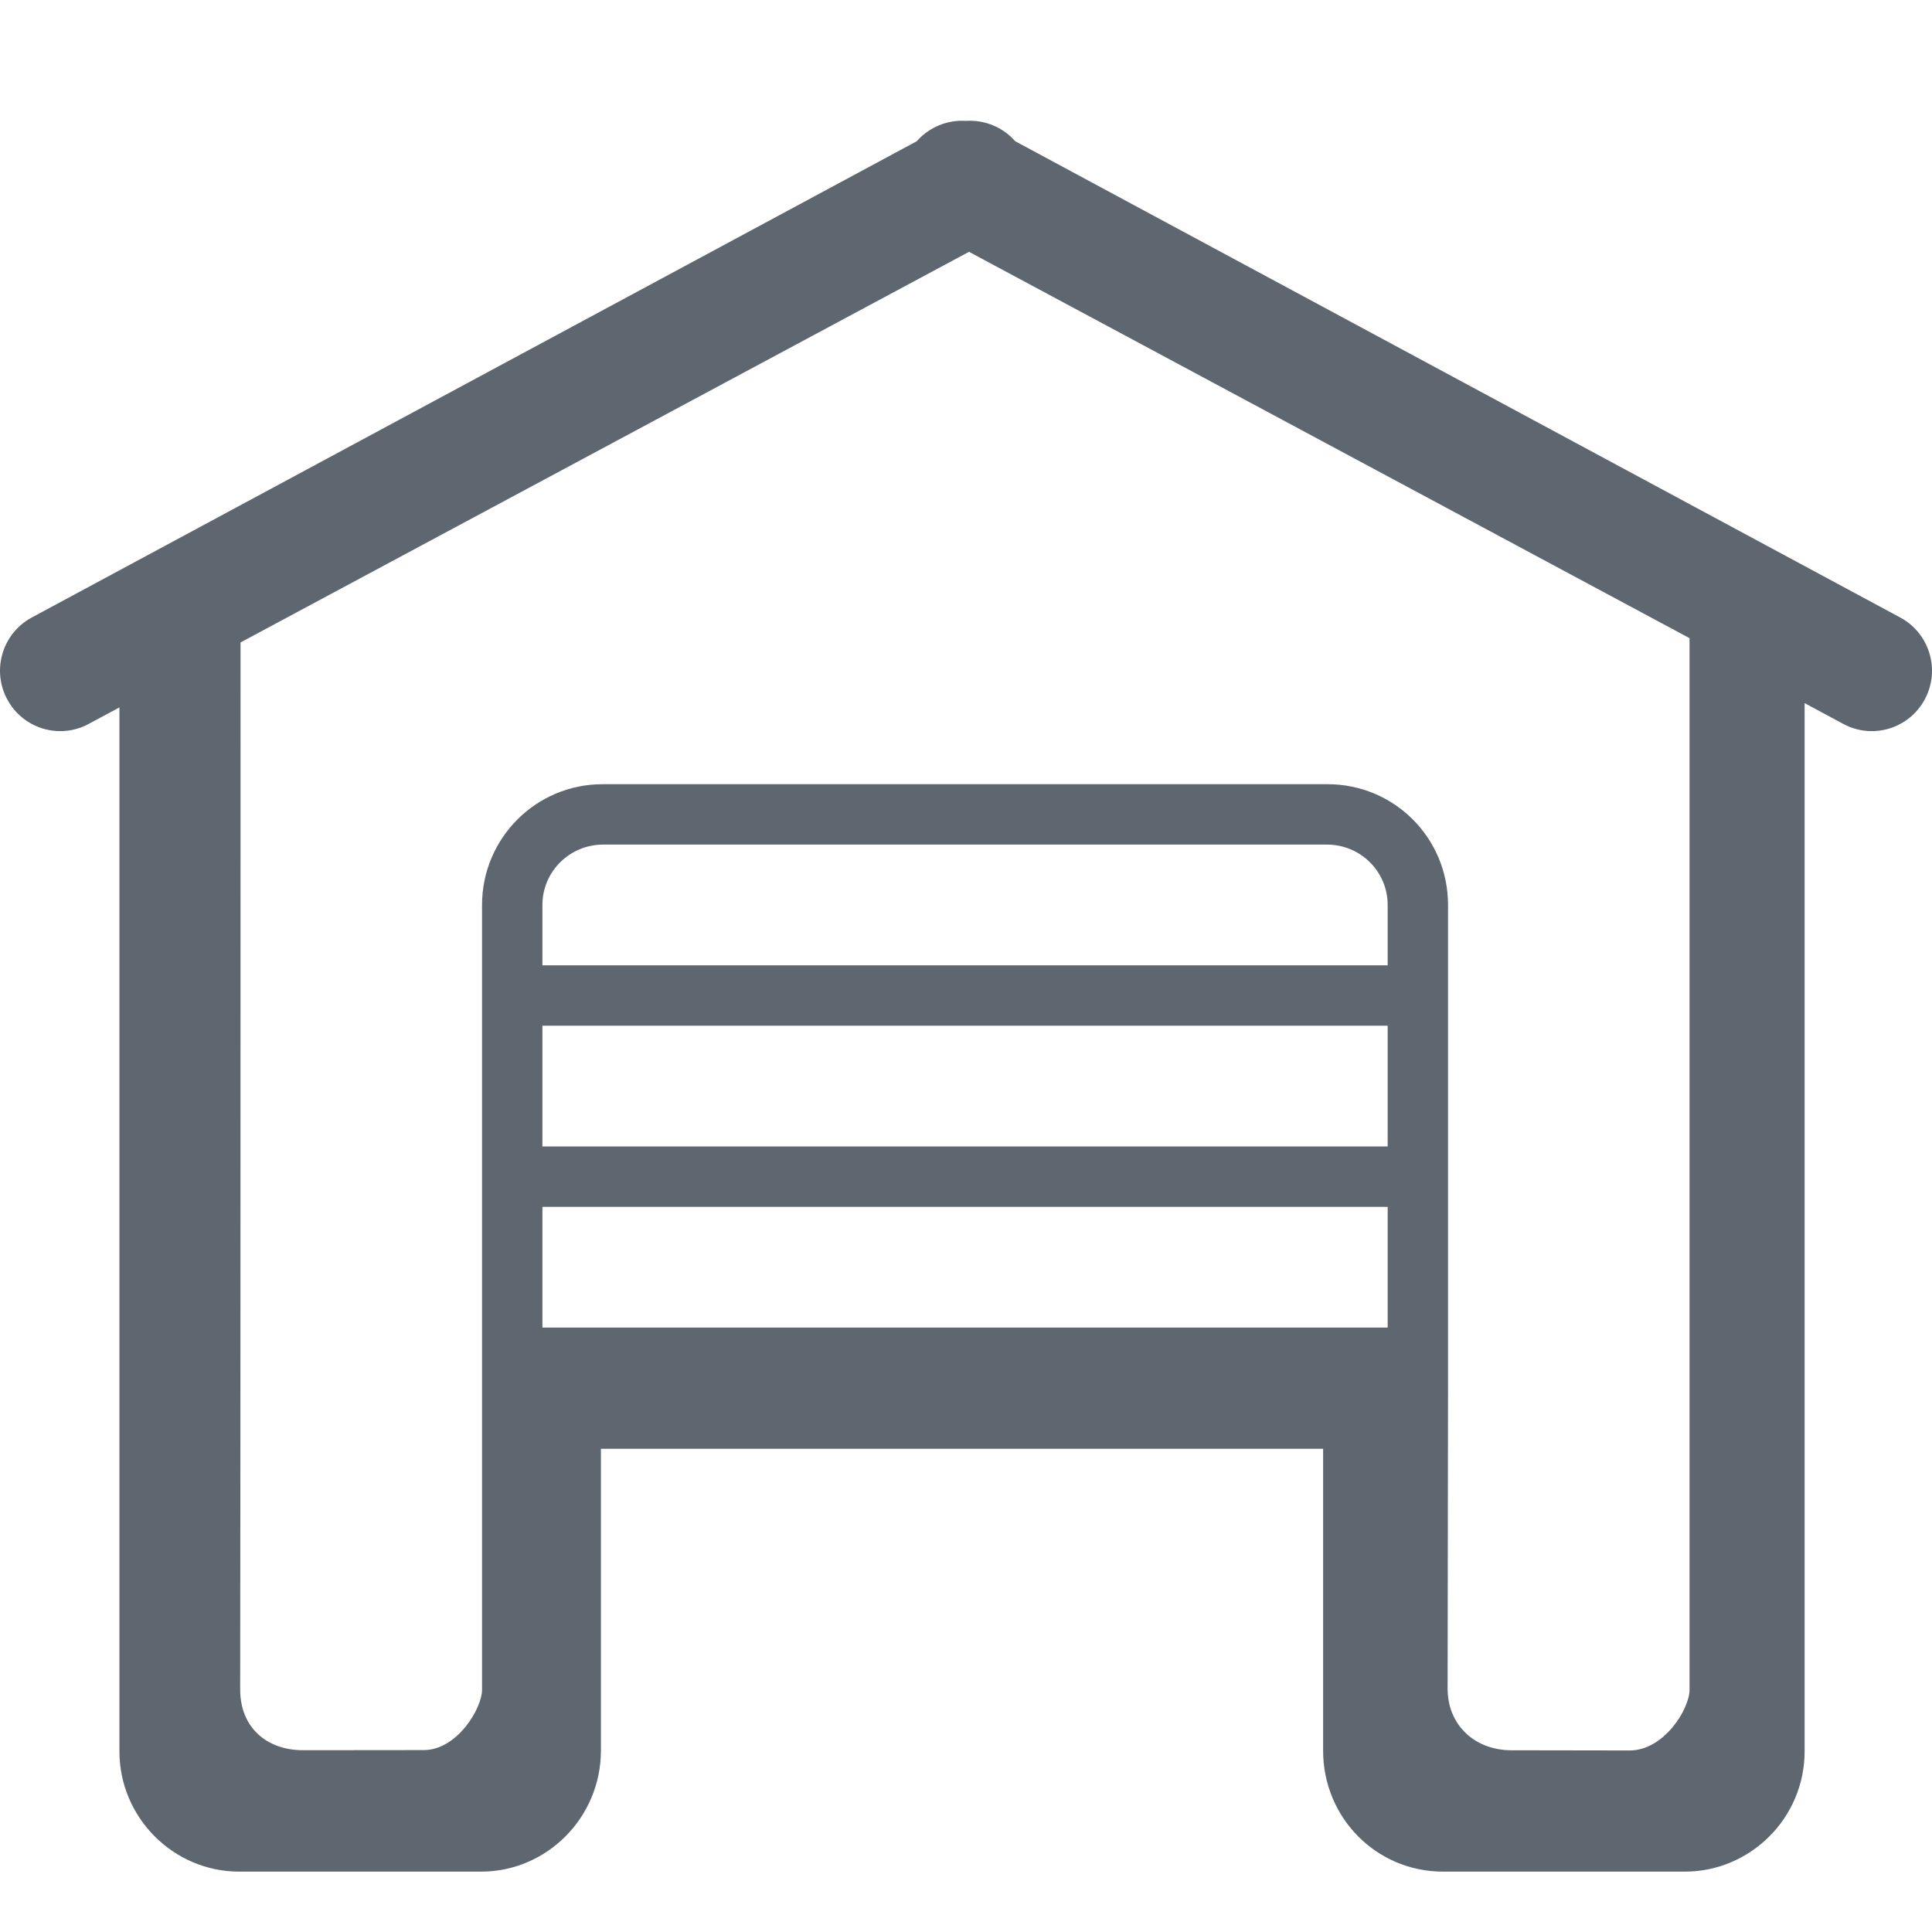
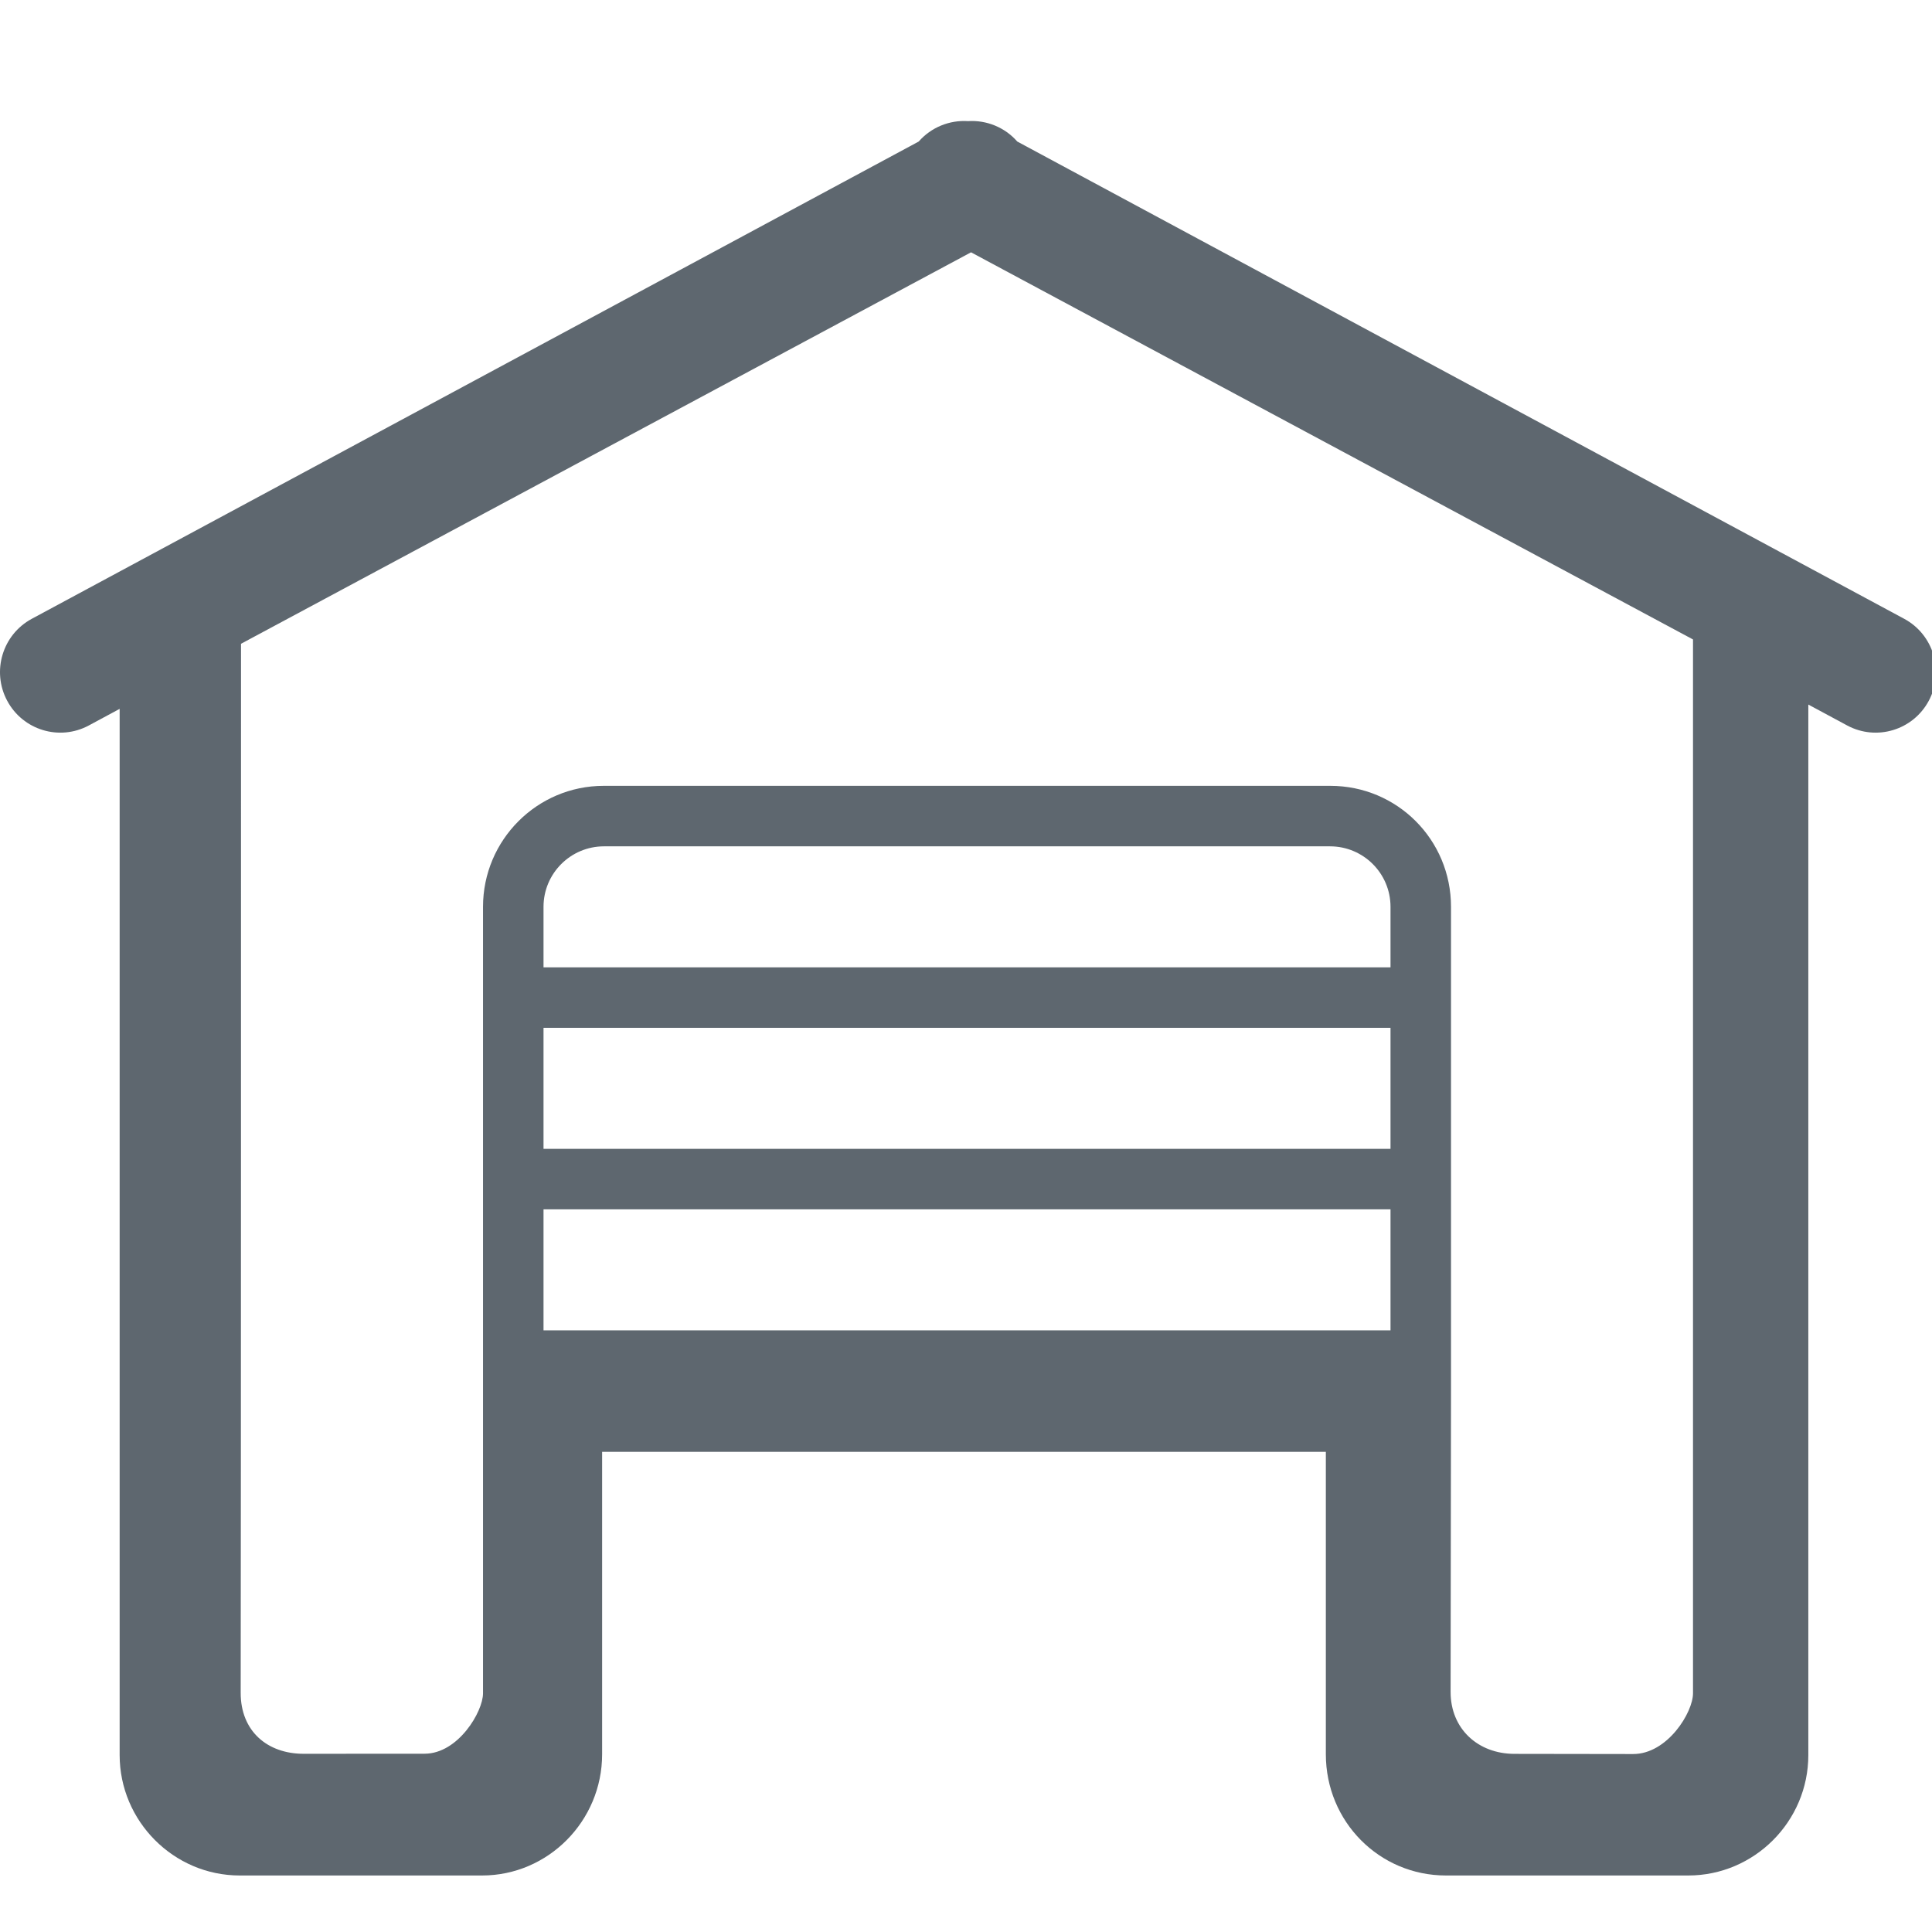
- <svg xmlns="http://www.w3.org/2000/svg" width="32px" height="32px" viewBox="0 0 32 32" version="1.1">
+ <svg xmlns="http://www.w3.org/2000/svg" width="1792px" height="1792px" viewBox="0 0 1792 1792" version="1.1">
  <defs />
  <g id="icons" stroke="none" stroke-width="1" fill="none" fill-rule="evenodd">
    <g id="fa-iot-garage" fill="#5E676F">
-       <path d="M3.984,10.641 C3.984,13.389 3.984,24.548 3.978,27.98 C3.977,28.618 4.423,28.989 5.019,28.989 C5.637,28.988 6.414,28.988 7.018,28.987 C7.575,28.987 7.984,28.291 7.984,27.989 L7.984,22.989 L7.984,22.489 L7.984,14.989 C7.984,13.884 8.878,12.989 9.978,12.989 L21.99,12.989 C23.091,12.989 23.984,13.877 23.984,14.989 L23.984,22.489 L23.984,22.489 L23.984,22.989 C23.984,22.989 23.98,26.251 23.977,27.965 C23.976,28.575 24.429,28.989 25.032,28.99 C25.639,28.99 26.397,28.991 26.992,28.993 C27.562,28.994 27.984,28.304 27.984,27.989 L27.984,10.57 L27.984,10.57 L16.05,4.171 L3.984,10.641 L3.984,10.641 Z M1.978,29.009 C1.978,30.1 2.868,31 3.962,31 L7.968,31 C9.061,31 9.953,30.099 9.953,28.996 L9.953,23.997 L21.915,23.997 L21.915,28.996 C21.915,30.109 22.799,31 23.9,31 L27.905,31 C28.995,31 29.89,30.108 29.89,29.009 L29.89,11.646 L30.532,11.991 C31.017,12.252 31.621,12.069 31.881,11.582 C32.142,11.095 31.959,10.489 31.474,10.228 L16.815,2.339 C16.609,2.104 16.305,1.982 16,2.002 C15.695,1.982 15.391,2.104 15.185,2.339 L0.526,10.228 C0.041,10.489 -0.142,11.095 0.119,11.582 C0.379,12.069 0.983,12.252 1.468,11.991 L1.978,11.717 L1.978,29.009 Z M8.984,19.989 L22.984,19.989 L22.984,21.989 L8.984,21.989 L8.984,19.989 L8.984,19.989 Z M8.984,16.989 L22.984,16.989 L22.984,18.989 L8.984,18.989 L8.984,16.989 L8.984,16.989 Z M21.977,13.989 C22.533,13.989 22.984,14.433 22.984,14.989 L22.984,15.989 L8.984,15.989 L8.984,14.989 C8.984,14.437 9.434,13.989 9.991,13.989 L21.977,13.989 Z" />
+       <path d="M223.557,597.12 C223.562,751.307 223.564,1377.496 223.248,1570.099 C223.19,1605.92 248.188,1626.729 281.67,1626.708 C316.34,1626.687 359.943,1626.659 393.809,1626.634 C425.058,1626.611 448.017,1587.543 448.017,1570.628 L448.017,1290.05 L448.017,1261.993 L448.017,841.105 C448.017,779.133 498.213,728.896 559.914,728.896 L1233.967,728.896 C1295.766,728.896 1345.864,778.694 1345.864,841.105 L1345.864,1261.993 L1345.864,1261.993 L1345.864,1290.05 C1345.864,1290.05 1345.652,1473.088 1345.49,1569.251 C1345.432,1603.51 1370.858,1626.747 1404.699,1626.772 C1438.761,1626.798 1481.262,1626.845 1514.683,1626.931 C1546.662,1627.014 1570.326,1588.268 1570.326,1570.628 L1570.326,593.124 L1570.326,593.124 L900.667,234.03 L223.557,597.12 L223.557,597.12 Z M110.976,1627.868 C110.976,1689.063 160.962,1739.58 222.339,1739.58 L447.13,1739.58 C508.453,1739.58 558.494,1689.007 558.494,1627.142 L558.494,1346.625 L1229.772,1346.625 L1229.772,1627.142 C1229.772,1689.593 1279.36,1739.58 1341.135,1739.58 L1565.926,1739.58 C1627.086,1739.58 1677.29,1689.497 1677.29,1627.868 L1677.29,653.507 L1713.308,672.89 C1740.536,687.541 1774.443,677.269 1789.044,649.946 C1803.644,622.623 1793.407,588.596 1766.18,573.945 L943.561,131.278 C931.996,118.071 914.966,111.219 897.848,112.352 C880.729,111.219 863.699,118.071 852.134,131.278 L29.515,573.945 C2.288,588.596 -7.949,622.623 6.652,649.946 C21.252,677.269 55.159,687.541 82.387,672.89 L110.976,657.505 L110.976,1627.868 Z M504.132,1121.704 L1289.749,1121.704 L1289.749,1233.935 L504.132,1233.935 L504.132,1121.704 L504.132,1121.704 Z M504.132,953.357 L1289.749,953.357 L1289.749,1065.588 L504.132,1065.588 L504.132,953.357 L504.132,953.357 Z M1233.643,785.011 C1264.63,785.011 1289.749,810.128 1289.749,841.127 L1289.749,897.242 L504.132,897.242 L504.132,841.127 C504.132,810.135 529.257,785.011 560.238,785.011 L1233.643,785.011 Z" />
    </g>
  </g>
</svg>
